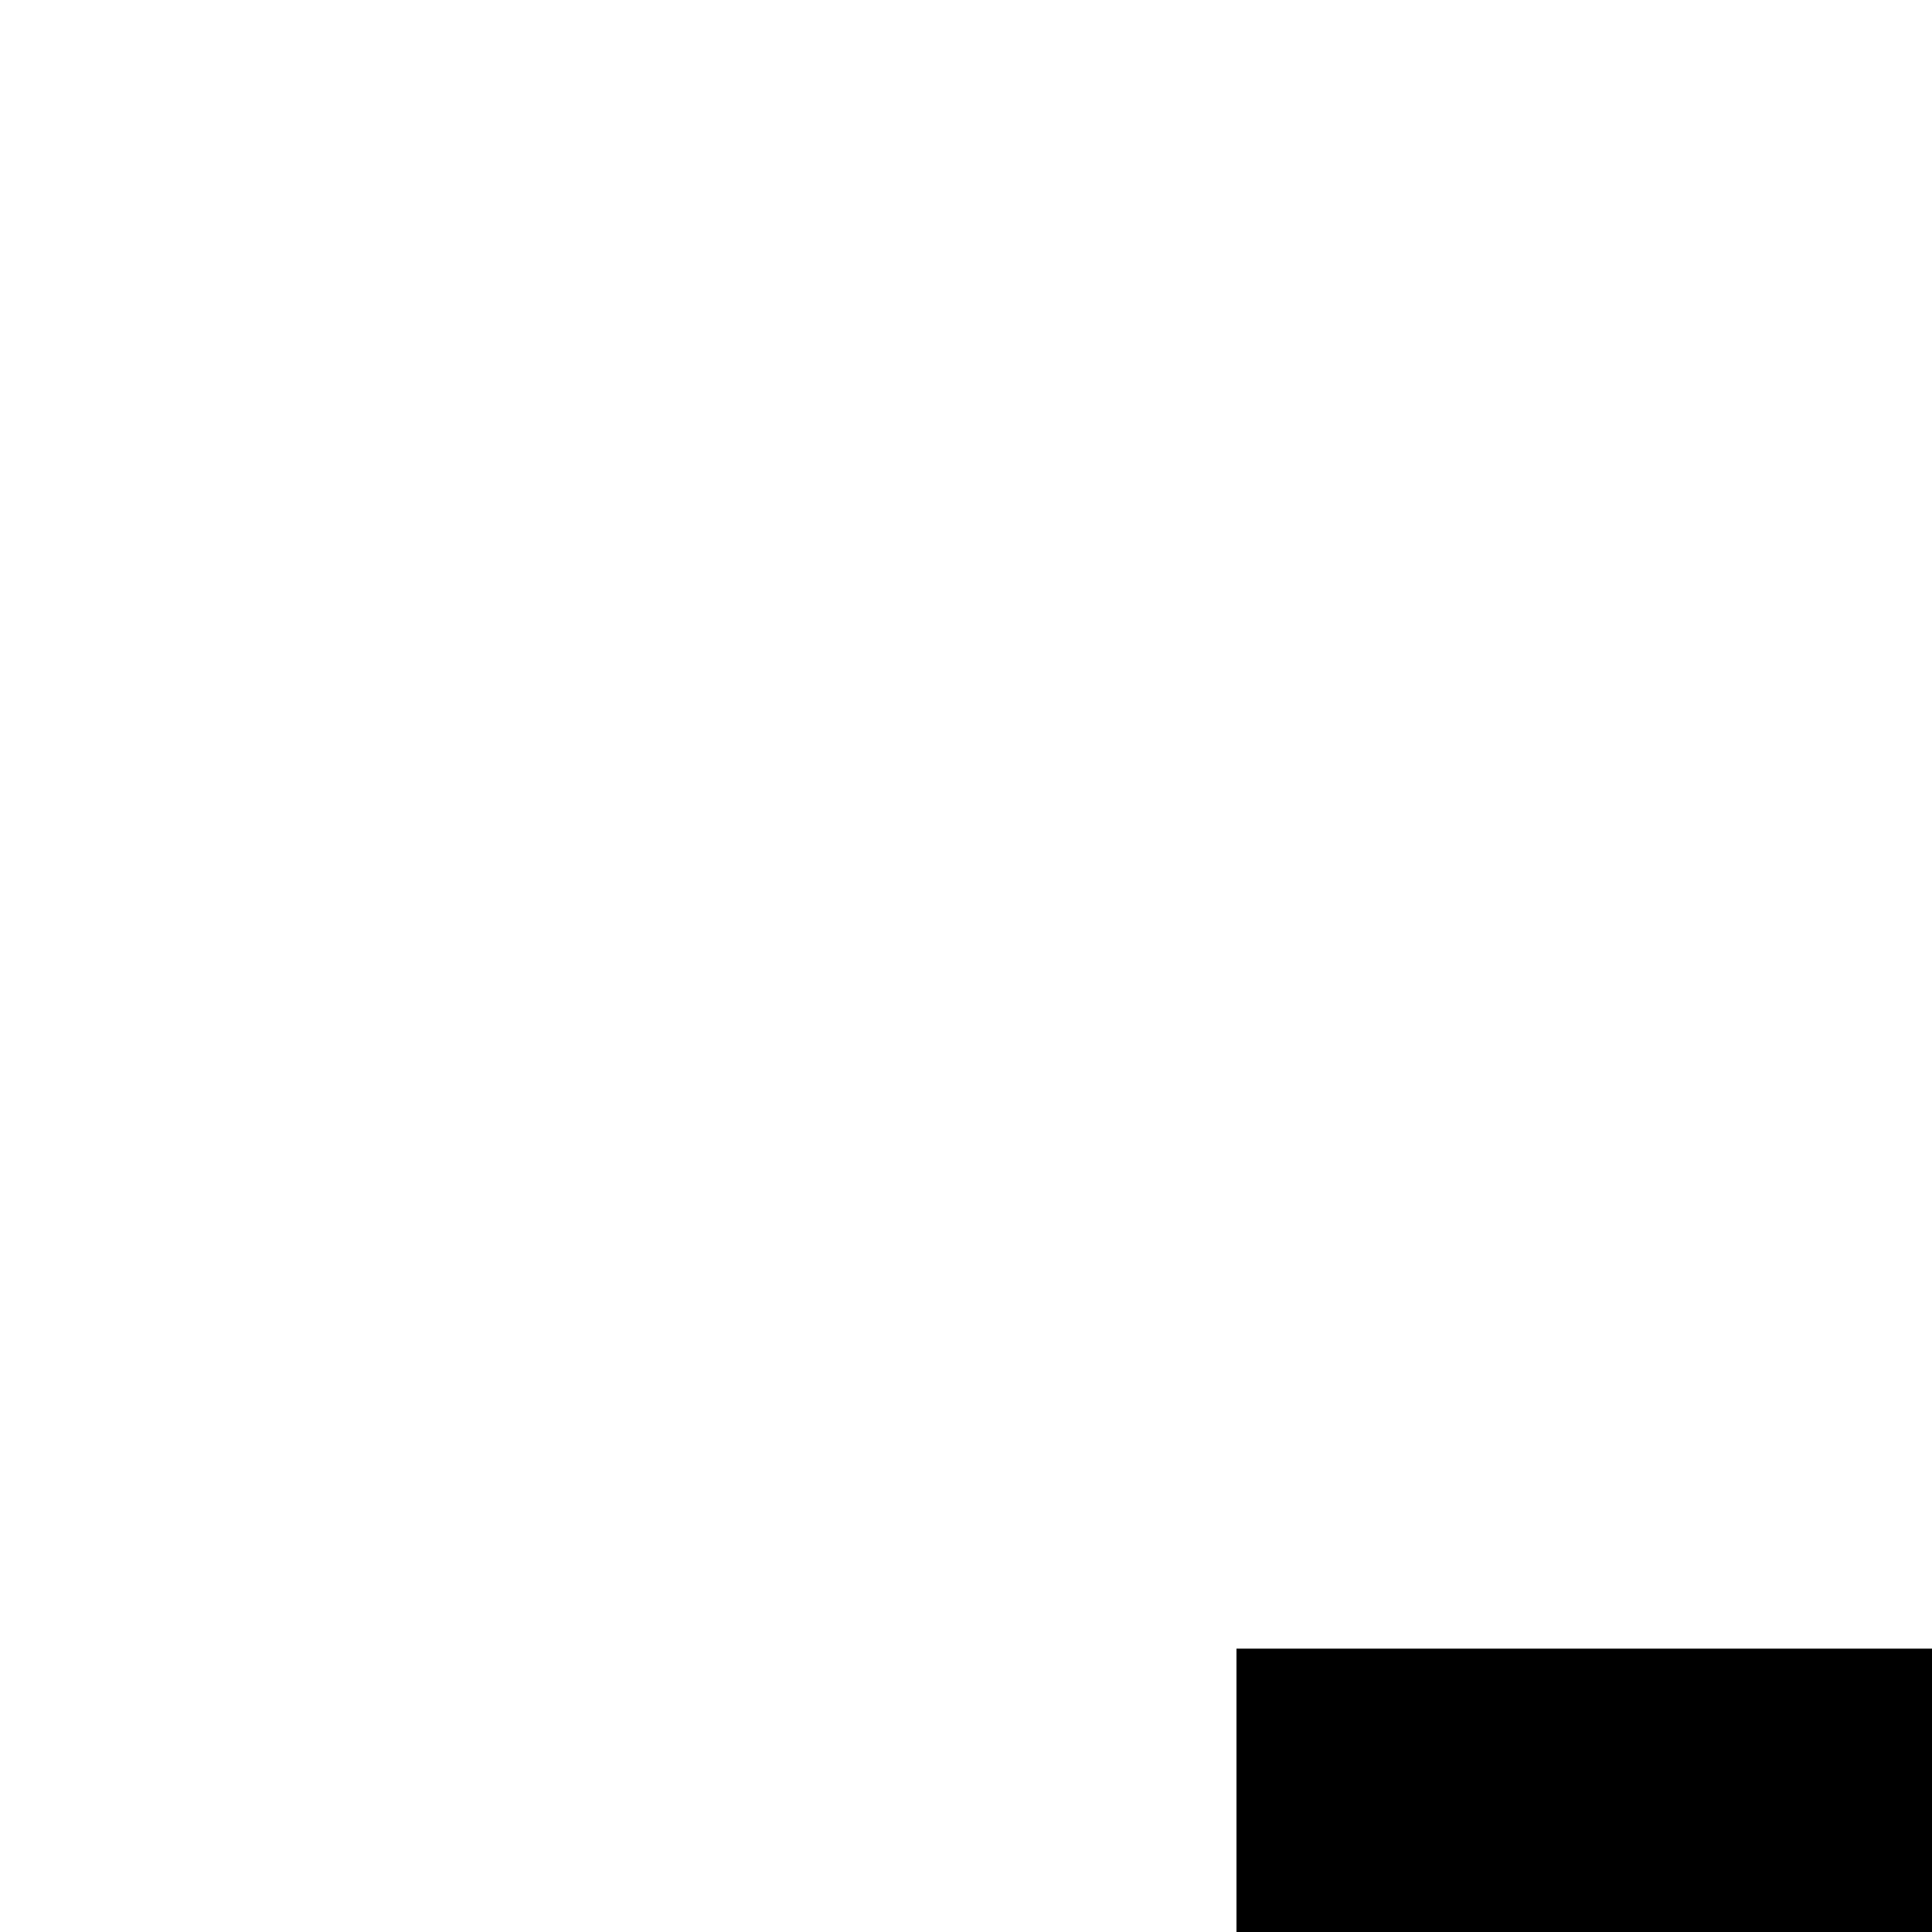
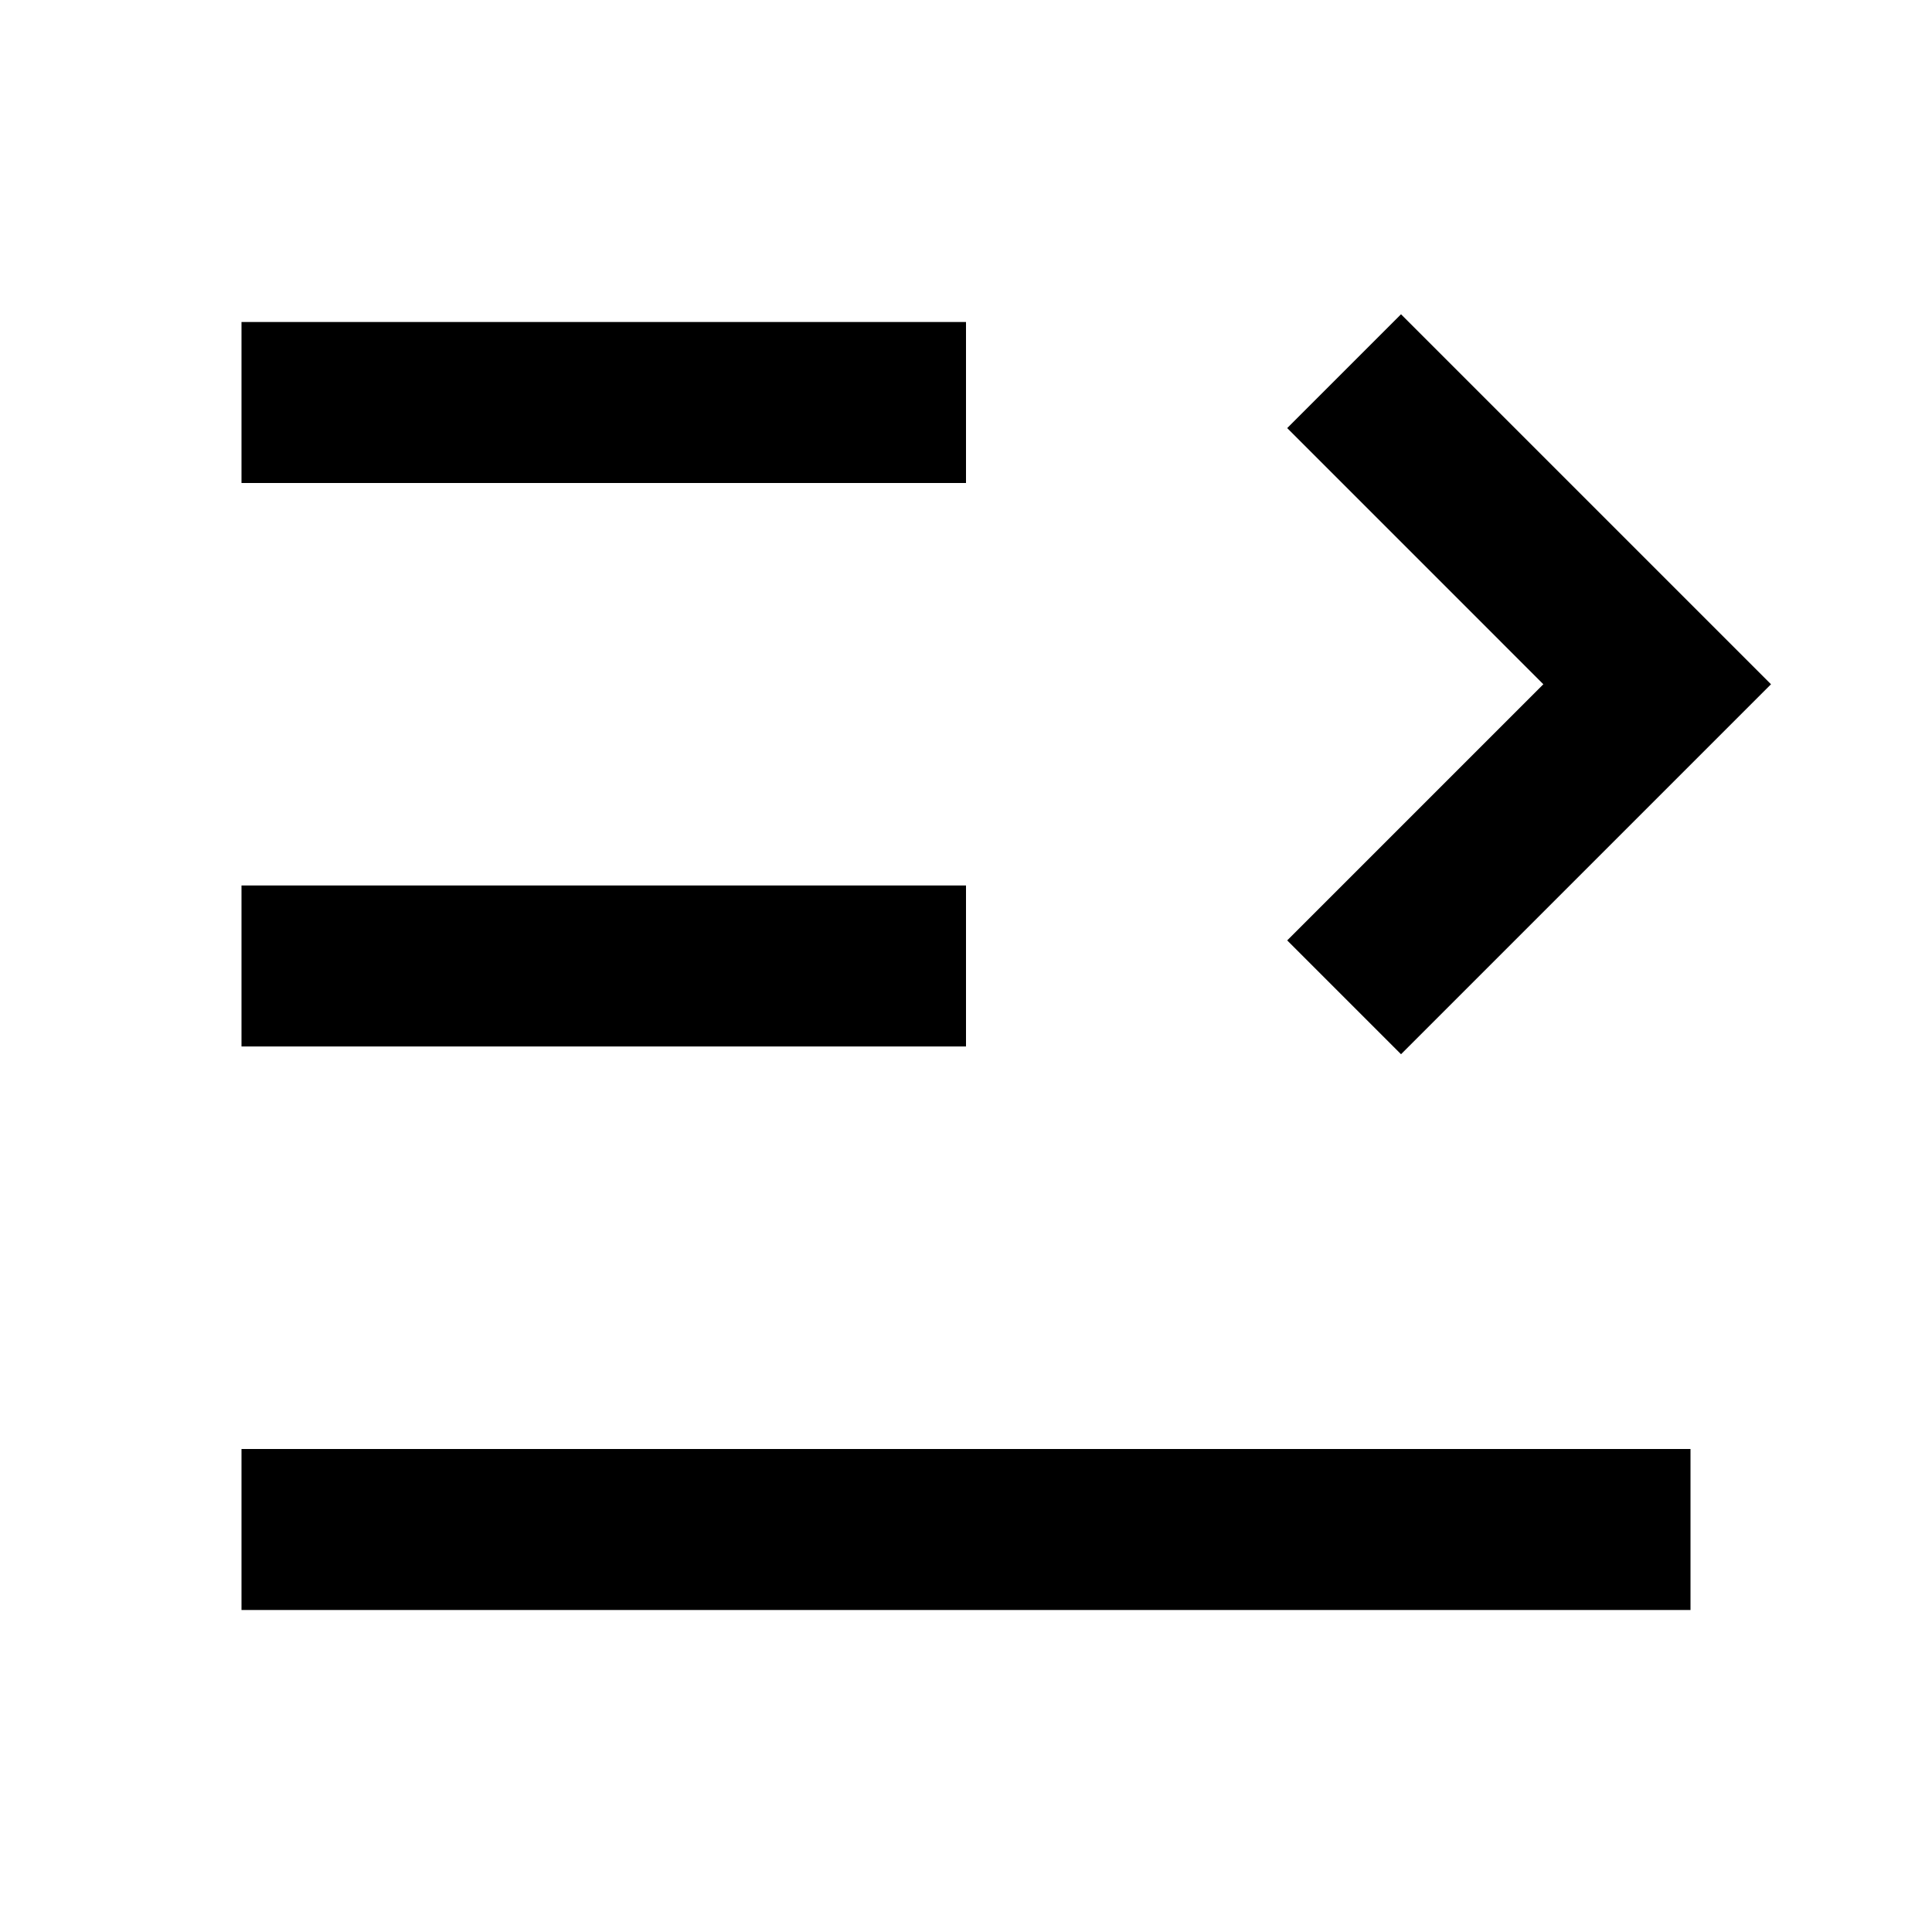
- <svg xmlns="http://www.w3.org/2000/svg" width="200" height="200">
+ <svg xmlns="http://www.w3.org/2000/svg" t="1622113816534" class="icon" viewBox="0 0 1024 1024" version="1.1" p-id="4959" width="200" height="200">
  <path d="M896 768v85.333H128v-85.333h768zM742.571 166.571L938.667 362.667l-196.096 196.096-60.331-60.331L818.005 362.667 682.24 226.901l60.331-60.331zM512 469.333v85.333H128v-85.333h384z m0-298.667v85.333H128V170.667h384z" p-id="4960" />
</svg>
